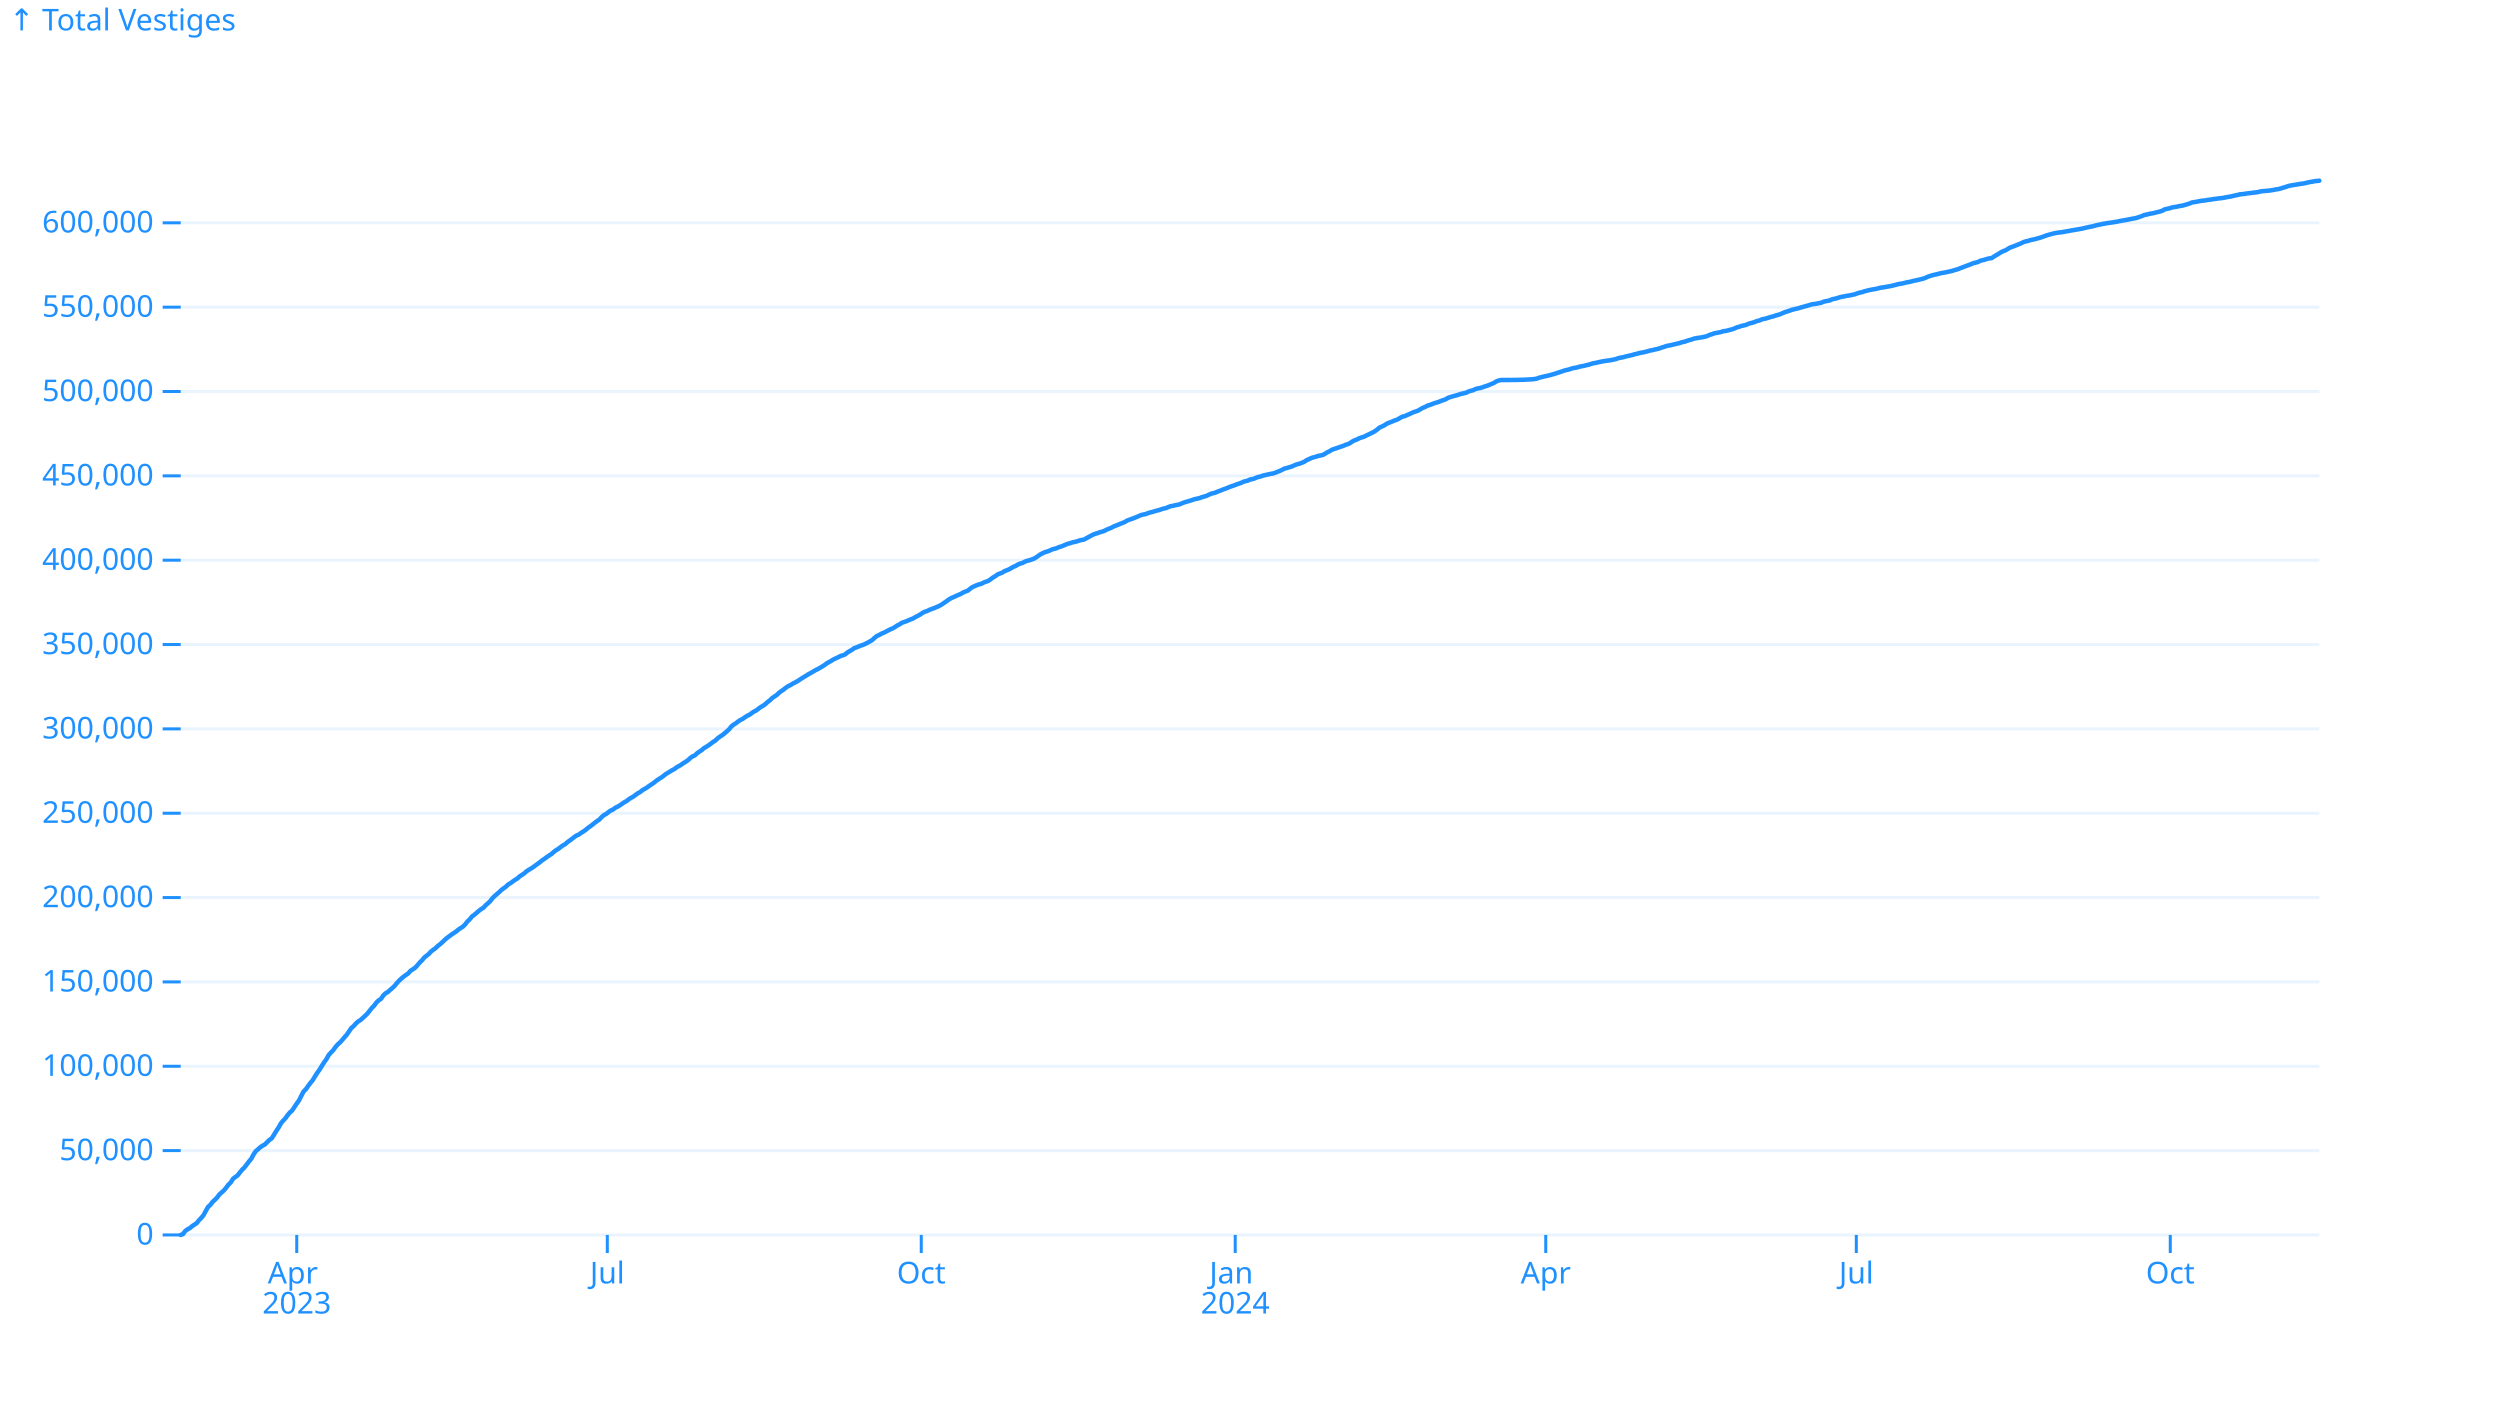
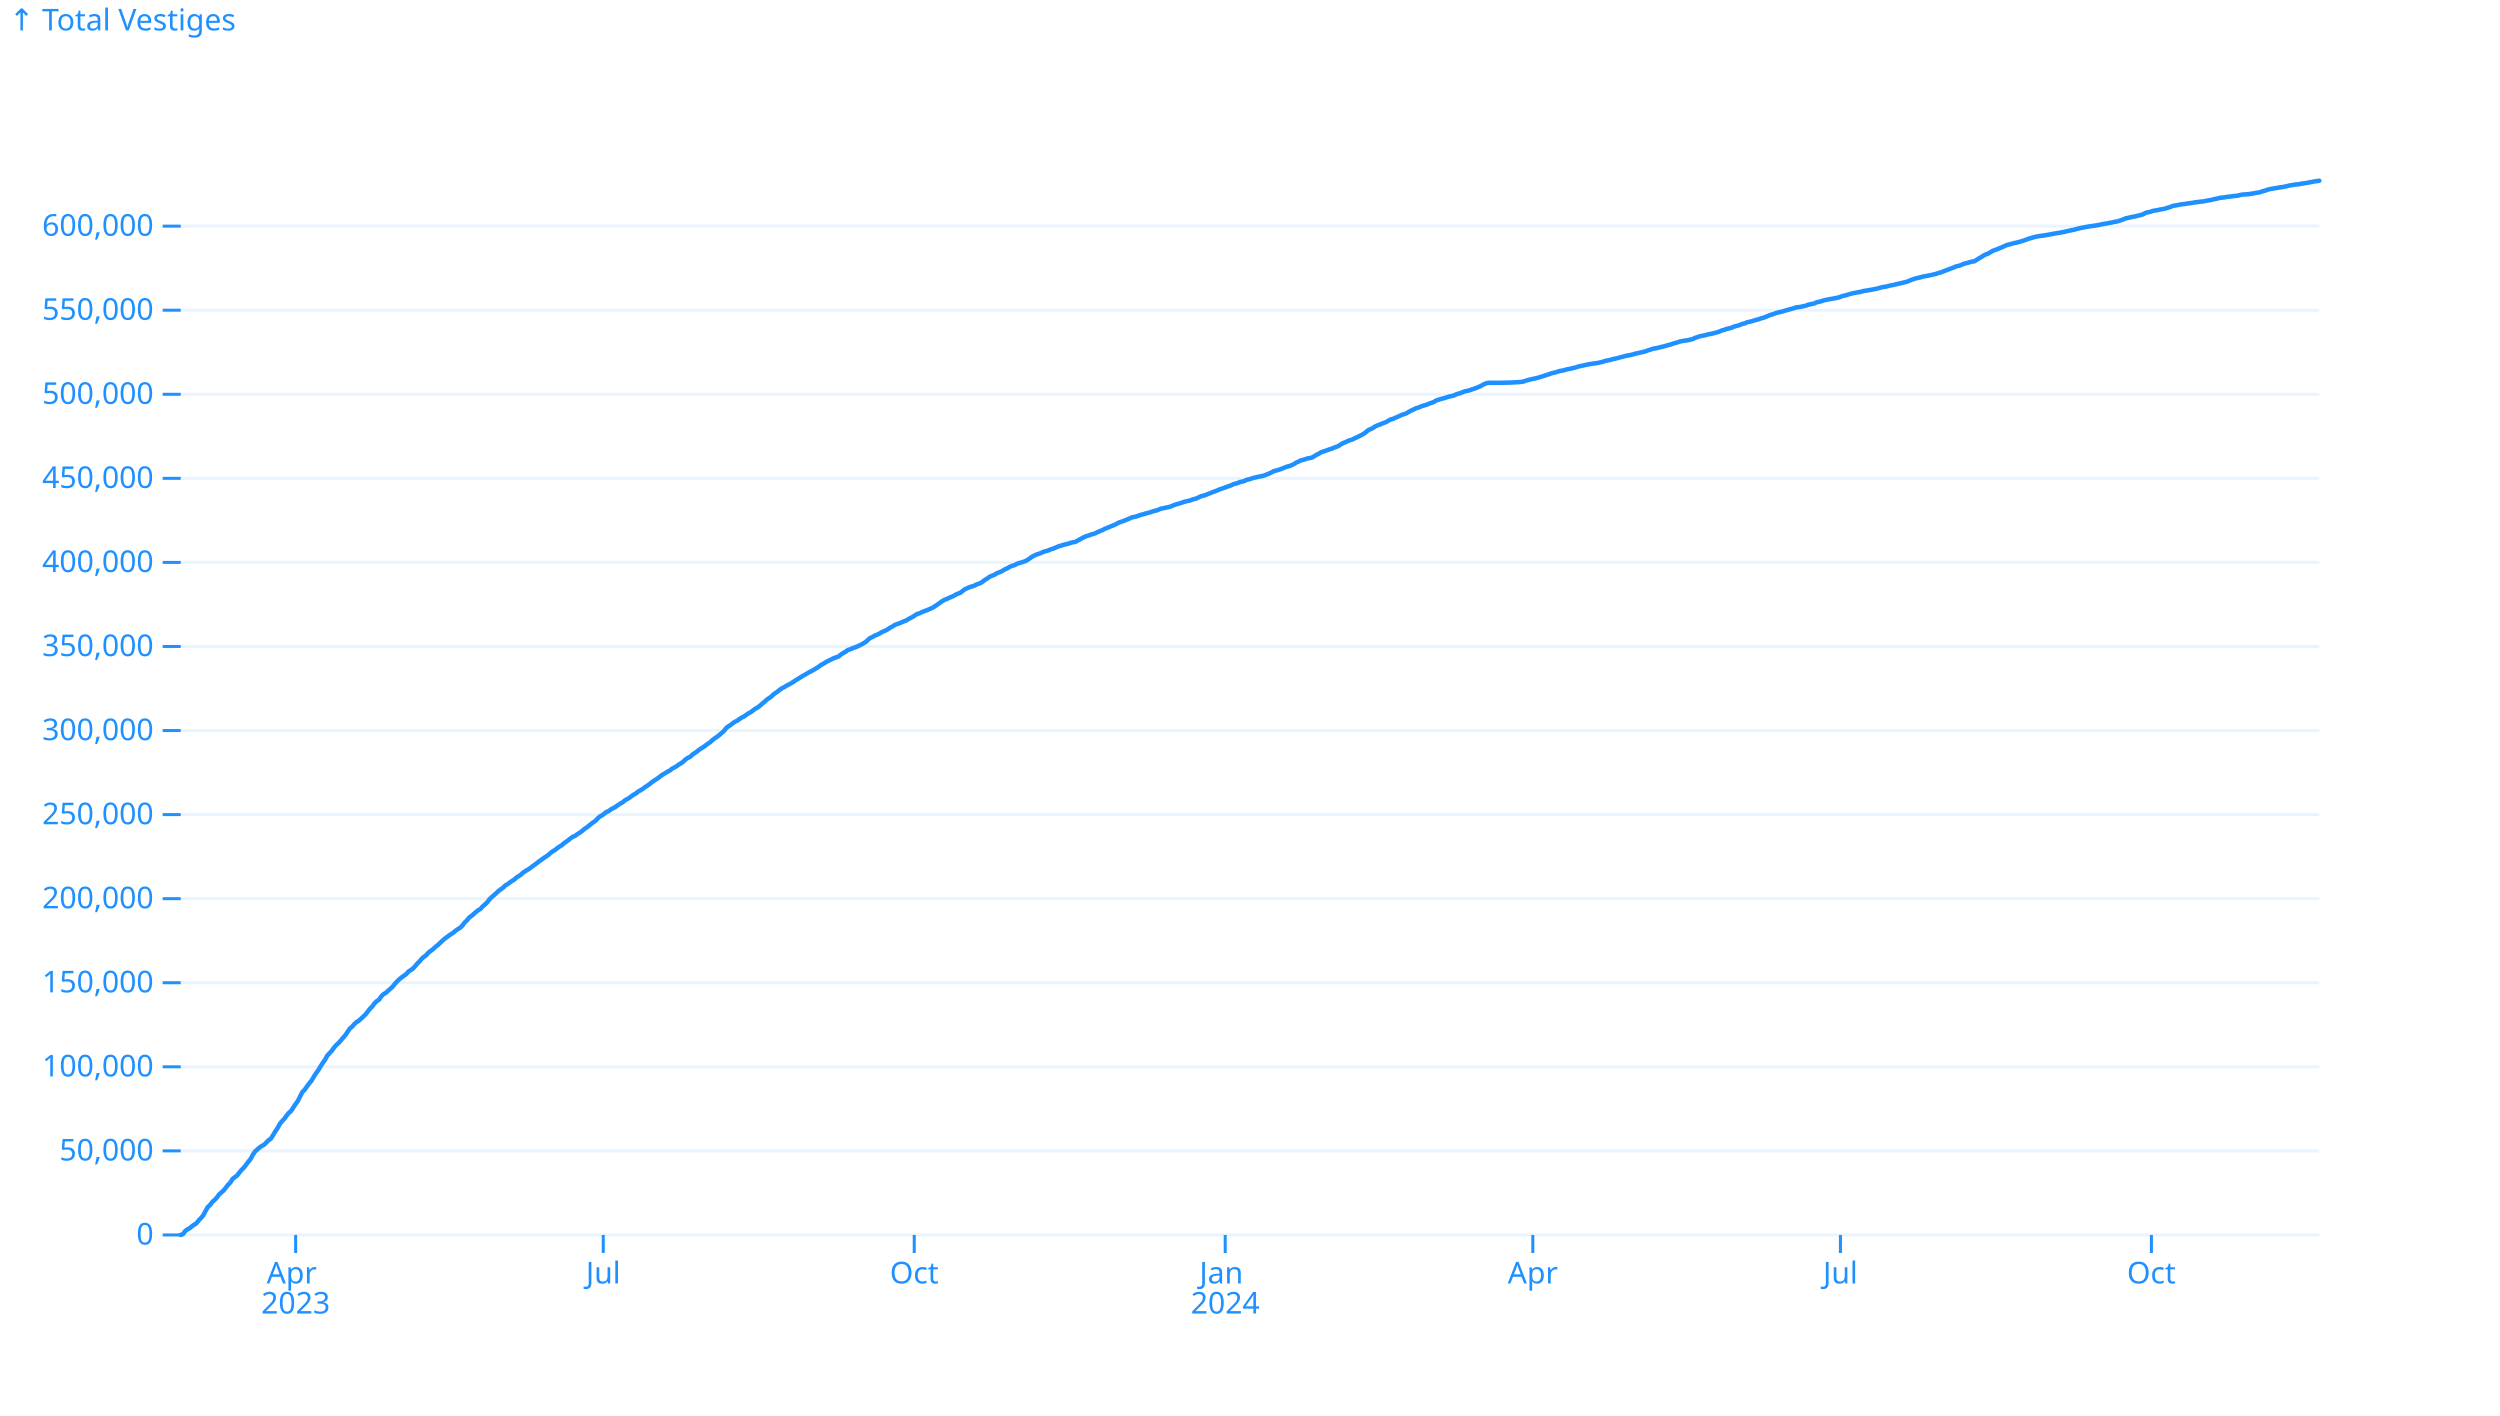
<svg xmlns="http://www.w3.org/2000/svg" class="plot-d6a7b5" fill="currentColor" font-family="system-ui, sans-serif" font-size="10" text-anchor="middle" width="830" height="470" viewBox="0 0 830 470" style="color: dodgerblue;">
  <style>:where(.plot-d6a7b5) {
  --plot-background: white;
  display: block;
  height: auto;
  height: intrinsic;
  max-width: 100%;
}
:where(.plot-d6a7b5 text),
:where(.plot-d6a7b5 tspan) {
  white-space: pre;
}</style>
  <g aria-label="y-grid" stroke="currentColor" stroke-opacity="0.1">
    <line x1="60" x2="770" y1="410" y2="410" />
-     <line x1="60" x2="770" y1="381.998" y2="381.998" />
-     <line x1="60" x2="770" y1="353.996" y2="353.996" />
-     <line x1="60" x2="770" y1="325.994" y2="325.994" />
-     <line x1="60" x2="770" y1="297.992" y2="297.992" />
-     <line x1="60" x2="770" y1="269.99" y2="269.99" />
-     <line x1="60" x2="770" y1="241.988" y2="241.988" />
-     <line x1="60" x2="770" y1="213.986" y2="213.986" />
-     <line x1="60" x2="770" y1="185.984" y2="185.984" />
-     <line x1="60" x2="770" y1="157.982" y2="157.982" />
-     <line x1="60" x2="770" y1="129.98" y2="129.98" />
-     <line x1="60" x2="770" y1="101.978" y2="101.978" />
-     <line x1="60" x2="770" y1="73.976" y2="73.976" />
+     <line x1="60" x2="770" y1="382.09" y2="382.09" />
+     <line x1="60" x2="770" y1="354.18" y2="354.18" />
+     <line x1="60" x2="770" y1="326.27" y2="326.27" />
+     <line x1="60" x2="770" y1="298.359" y2="298.359" />
+     <line x1="60" x2="770" y1="270.449" y2="270.449" />
+     <line x1="60" x2="770" y1="242.539" y2="242.539" />
+     <line x1="60" x2="770" y1="214.629" y2="214.629" />
+     <line x1="60" x2="770" y1="186.719" y2="186.719" />
+     <line x1="60" x2="770" y1="158.809" y2="158.809" />
+     <line x1="60" x2="770" y1="130.898" y2="130.898" />
+     <line x1="60" x2="770" y1="102.988" y2="102.988" />
+     <line x1="60" x2="770" y1="75.078" y2="75.078" />
  </g>
  <g aria-label="y-axis tick" fill="none" stroke="currentColor">
    <path transform="translate(60,410)" d="M0,0L-6,0" />
-     <path transform="translate(60,381.998)" d="M0,0L-6,0" />
-     <path transform="translate(60,353.9961)" d="M0,0L-6,0" />
-     <path transform="translate(60,325.9941)" d="M0,0L-6,0" />
-     <path transform="translate(60,297.9921)" d="M0,0L-6,0" />
-     <path transform="translate(60,269.9901)" d="M0,0L-6,0" />
-     <path transform="translate(60,241.9882)" d="M0,0L-6,0" />
-     <path transform="translate(60,213.9862)" d="M0,0L-6,0" />
-     <path transform="translate(60,185.9842)" d="M0,0L-6,0" />
-     <path transform="translate(60,157.9823)" d="M0,0L-6,0" />
-     <path transform="translate(60,129.9803)" d="M0,0L-6,0" />
-     <path transform="translate(60,101.9783)" d="M0,0L-6,0" />
-     <path transform="translate(60,73.97634)" d="M0,0L-6,0" />
+     <path transform="translate(60,382.0898)" d="M0,0L-6,0" />
+     <path transform="translate(60,354.1797)" d="M0,0L-6,0" />
+     <path transform="translate(60,326.2695)" d="M0,0L-6,0" />
+     <path transform="translate(60,298.3594)" d="M0,0L-6,0" />
+     <path transform="translate(60,270.4492)" d="M0,0L-6,0" />
+     <path transform="translate(60,242.5391)" d="M0,0L-6,0" />
+     <path transform="translate(60,214.6289)" d="M0,0L-6,0" />
+     <path transform="translate(60,186.7188)" d="M0,0L-6,0" />
+     <path transform="translate(60,158.8086)" d="M0,0L-6,0" />
+     <path transform="translate(60,130.8985)" d="M0,0L-6,0" />
+     <path transform="translate(60,102.9883)" d="M0,0L-6,0" />
+     <path transform="translate(60,75.07818)" d="M0,0L-6,0" />
  </g>
  <g aria-label="y-axis tick label" text-anchor="end" font-variant="tabular-nums" transform="translate(-9,0)">
    <text y="0.32em" transform="translate(60,410)">0</text>
-     <text y="0.32em" transform="translate(60,381.998)">50,000</text>
-     <text y="0.32em" transform="translate(60,353.9961)">100,000</text>
-     <text y="0.32em" transform="translate(60,325.9941)">150,000</text>
-     <text y="0.32em" transform="translate(60,297.9921)">200,000</text>
-     <text y="0.32em" transform="translate(60,269.9901)">250,000</text>
-     <text y="0.32em" transform="translate(60,241.9882)">300,000</text>
-     <text y="0.32em" transform="translate(60,213.9862)">350,000</text>
-     <text y="0.32em" transform="translate(60,185.9842)">400,000</text>
-     <text y="0.32em" transform="translate(60,157.9823)">450,000</text>
-     <text y="0.32em" transform="translate(60,129.9803)">500,000</text>
-     <text y="0.32em" transform="translate(60,101.9783)">550,000</text>
-     <text y="0.32em" transform="translate(60,73.97634)">600,000</text>
+     <text y="0.32em" transform="translate(60,382.0898)">50,000</text>
+     <text y="0.32em" transform="translate(60,354.1797)">100,000</text>
+     <text y="0.32em" transform="translate(60,326.2695)">150,000</text>
+     <text y="0.32em" transform="translate(60,298.3594)">200,000</text>
+     <text y="0.32em" transform="translate(60,270.4492)">250,000</text>
+     <text y="0.32em" transform="translate(60,242.5391)">300,000</text>
+     <text y="0.32em" transform="translate(60,214.6289)">350,000</text>
+     <text y="0.32em" transform="translate(60,186.7188)">400,000</text>
+     <text y="0.32em" transform="translate(60,158.8086)">450,000</text>
+     <text y="0.32em" transform="translate(60,130.8985)">500,000</text>
+     <text y="0.32em" transform="translate(60,102.9883)">550,000</text>
+     <text y="0.32em" transform="translate(60,75.07818)">600,000</text>
  </g>
  <g aria-label="y-axis label" text-anchor="start" transform="translate(-57,-57)">
    <text y="0.71em" transform="translate(60,60)">↑ Total Vestiges</text>
  </g>
  <g aria-label="x-axis tick" fill="none" stroke="currentColor">
-     <path transform="translate(98.52128,410)" d="M0,0L0,6" />
-     <path transform="translate(201.6223,410)" d="M0,0L0,6" />
-     <path transform="translate(305.8564,410)" d="M0,0L0,6" />
-     <path transform="translate(410.0904,410)" d="M0,0L0,6" />
-     <path transform="translate(513.1915,410)" d="M0,0L0,6" />
-     <path transform="translate(616.2926,410)" d="M0,0L0,6" />
-     <path transform="translate(720.5266,410)" d="M0,0L0,6" />
+     <path transform="translate(98.15595,410)" d="M0,0L0,6" />
+     <path transform="translate(200.2792,410)" d="M0,0L0,6" />
+     <path transform="translate(303.5248,410)" d="M0,0L0,6" />
+     <path transform="translate(406.7703,410)" d="M0,0L0,6" />
+     <path transform="translate(508.8936,410)" d="M0,0L0,6" />
+     <path transform="translate(611.0169,410)" d="M0,0L0,6" />
+     <path transform="translate(714.2624,410)" d="M0,0L0,6" />
  </g>
  <g aria-label="x-axis tick label" font-variant="tabular-nums" transform="translate(0,9)">
-     <text transform="translate(98.52128,410)">
+     <text transform="translate(98.15595,410)">
      <tspan x="0" y="0.71em">Apr</tspan>
      <tspan x="0" dy="1em">2023</tspan>
    </text>
-     <text y="0.71em" transform="translate(201.6223,410)">Jul</text>
-     <text y="0.71em" transform="translate(305.8564,410)">Oct</text>
-     <text transform="translate(410.0904,410)">
+     <text y="0.71em" transform="translate(200.2792,410)">Jul</text>
+     <text y="0.71em" transform="translate(303.5248,410)">Oct</text>
+     <text transform="translate(406.7703,410)">
      <tspan x="0" y="0.71em">Jan</tspan>
      <tspan x="0" dy="1em">2024</tspan>
    </text>
-     <text y="0.71em" transform="translate(513.1915,410)">Apr</text>
-     <text y="0.71em" transform="translate(616.2926,410)">Jul</text>
-     <text y="0.71em" transform="translate(720.5266,410)">Oct</text>
+     <text y="0.71em" transform="translate(508.8936,410)">Apr</text>
+     <text y="0.71em" transform="translate(611.0169,410)">Jul</text>
+     <text y="0.71em" transform="translate(714.2624,410)">Oct</text>
  </g>
  <g aria-label="line" fill="none" stroke="currentColor" stroke-width="1.5" stroke-linejoin="round" stroke-linecap="round">
-     <path d="M60,410L60.755,409.719L61.511,408.691L62.266,408.136L63.021,407.743L63.777,407.095L64.532,406.584L65.287,406.105L66.043,405.136L66.798,404.369L67.553,403.459L68.309,402.05L69.064,400.721L69.819,400.031L70.574,399.032L71.33,398.354L72.085,397.577L72.84,396.56L73.596,395.876L74.351,395.205L75.106,394.294L75.862,393.285L76.617,392.569L77.372,391.349L78.128,390.771L78.883,390.232L79.638,389.259L80.394,388.328L81.149,387.611L81.904,386.612L82.66,385.615L83.415,384.708L84.17,383.302L84.926,382.186L85.681,381.54L86.436,380.867L87.191,380.36L87.947,379.951L88.702,379.191L89.457,378.448L90.213,377.93L90.968,376.733L91.723,375.48L92.479,374.358L93.234,372.998L93.989,372.076L94.745,371.291L95.5,370.222L96.255,369.327L97.011,368.679L97.766,367.511L98.521,366.383L99.277,365.33L100.032,363.821L100.787,362.388L101.543,361.642L102.298,360.536L103.053,359.538L103.809,358.644L104.564,357.378L105.319,356.188L106.074,355.155L106.83,353.913L107.585,352.722L108.34,351.697L109.096,350.317L109.851,349.469L110.606,348.703L111.362,347.635L112.117,346.761L112.872,346.107L113.628,345.265L114.383,344.356L115.138,343.509L115.894,342.397L116.649,341.295L117.404,340.668L118.16,339.796L118.915,339.116L119.67,338.668L120.426,337.976L121.181,337.286L121.936,336.554L122.691,335.607L123.447,334.643L124.202,333.891L124.957,332.85L125.713,332.118L126.468,331.64L127.223,330.543L127.979,329.785L128.734,329.374L129.489,328.687L130.245,328.025L131,327.335L131.755,326.387L132.511,325.563L133.266,324.853L134.021,324.236L134.777,323.688L135.532,323.164L136.287,322.303L137.043,321.813L137.798,321.316L138.553,320.507L139.309,319.591L140.064,318.873L140.819,317.949L141.574,317.326L142.33,316.747L143.085,315.909L143.84,315.335L144.596,314.789L145.351,314.06L146.106,313.49L146.862,312.801L147.617,312.072L148.372,311.409L149.128,310.86L149.883,310.285L150.638,309.783L151.394,309.309L152.149,308.643L152.904,308.136L153.66,307.678L154.415,306.923L155.17,305.942L155.926,305.226L156.681,304.295L157.436,303.738L158.191,303.099L158.947,302.439L159.702,301.836L160.457,301.413L161.213,300.573L161.968,299.914L162.723,299.221L163.479,298.216L164.234,297.475L164.989,296.828L165.745,296.166L166.5,295.444L167.255,294.886L168.011,294.338L168.766,293.615L169.521,293.188L170.277,292.621L171.032,292.11L171.787,291.63L172.543,290.952L173.298,290.464L174.053,289.954L174.809,289.271L175.564,288.783L176.319,288.333L177.074,287.845L177.83,287.27L178.585,286.73L179.34,286.167L180.096,285.556L180.851,285.076L181.606,284.49L182.362,283.996L183.117,283.506L183.872,282.825L184.628,282.259L185.383,281.812L186.138,281.225L186.894,280.667L187.649,280.264L188.404,279.571L189.16,279.043L189.915,278.498L190.67,277.892L191.426,277.377L192.181,277.071L192.936,276.509L193.691,276.051L194.447,275.505L195.202,274.857L195.957,274.343L196.713,273.778L197.468,273.155L198.223,272.589L198.979,272.091L199.734,271.28L200.489,270.621L201.245,270.242L202,269.635L202.755,269.095L203.511,268.77L204.266,268.194L205.021,267.822L205.777,267.38L206.532,266.843L207.287,266.343L208.043,265.947L208.798,265.321L209.553,264.862L210.309,264.447L211.064,263.864L211.819,263.341L212.574,262.929L213.33,262.297L214.085,261.895L214.84,261.438L215.596,260.858L216.351,260.387L217.106,259.852L217.862,259.24L218.617,258.704L219.372,258.248L220.128,257.725L220.883,257.11L221.638,256.629L222.394,256.178L223.149,255.701L223.904,255.337L224.66,254.715L225.415,254.325L226.17,253.884L226.926,253.331L227.681,252.89L228.436,252.355L229.191,251.642L229.947,251.105L230.702,250.789L231.457,250.061L232.213,249.525L232.968,249.049L233.723,248.384L234.479,247.935L235.234,247.453L235.989,246.897L236.745,246.333L237.5,245.846L238.255,245.126L239.011,244.572L239.766,244.083L240.521,243.491L241.277,242.839L242.032,242.173L242.787,241.192L243.543,240.594L244.298,240.142L245.053,239.531L245.809,239.04L246.564,238.684L247.319,238.129L248.074,237.639L248.83,237.297L249.585,236.738L250.34,236.229L251.096,235.86L251.851,235.269L252.606,234.717L253.362,234.297L254.117,233.744L254.872,233.053L255.628,232.47L256.383,231.743L257.138,231.228L257.894,230.731L258.649,229.995L259.404,229.443L260.16,228.93L260.915,228.315L261.67,227.805L262.426,227.464L263.181,226.971L263.936,226.599L264.691,226.191L265.447,225.696L266.202,225.198L266.957,224.738L267.713,224.279L268.468,223.804L269.223,223.402L269.979,222.956L270.734,222.514L271.489,222.14L272.245,221.709L273,221.265L273.755,220.786L274.511,220.211L275.266,219.801L276.021,219.358L276.777,218.894L277.532,218.553L278.287,218.188L279.043,217.807L279.798,217.574L280.553,217.289L281.309,216.637L282.064,216.185L282.819,215.762L283.574,215.188L284.33,214.948L285.085,214.626L285.84,214.323L286.596,214.081L287.351,213.716L288.106,213.343L288.862,212.915L289.617,212.466L290.372,211.749L291.128,211.141L291.883,210.814L292.638,210.374L293.394,210.071L294.149,209.706L294.904,209.285L295.66,208.908L296.415,208.608L297.17,208.147L297.926,207.642L298.681,207.267L299.436,206.758L300.191,206.5L300.947,206.245L301.702,205.904L302.457,205.583L303.213,205.297L303.968,204.831L304.723,204.443L305.479,204.047L306.234,203.511L306.989,203.109L307.745,202.896L308.5,202.501L309.255,202.211L310.011,201.95L310.766,201.621L311.521,201.297L312.277,200.926L313.032,200.437L313.787,199.914L314.543,199.389L315.298,198.843L316.053,198.449L316.809,198.149L317.564,197.776L318.319,197.465L319.074,197.128L319.83,196.676L320.585,196.372L321.34,196.088L322.096,195.455L322.851,194.914L323.606,194.581L324.362,194.237L325.117,193.99L325.872,193.795L326.628,193.383L327.383,193.111L328.138,192.839L328.894,192.311L329.649,191.743L330.404,191.316L331.16,190.737L331.915,190.431L332.67,190.15L333.426,189.666L334.181,189.354L334.936,189.057L335.691,188.633L336.447,188.182L337.202,187.893L337.957,187.414L338.713,187.107L339.468,186.908L340.223,186.483L340.979,186.197L341.734,186.023L342.489,185.761L343.245,185.494L344,185.045L344.755,184.516L345.511,183.985L346.266,183.631L347.021,183.281L347.777,183.078L348.532,182.772L349.287,182.412L350.043,182.214L350.798,182.007L351.553,181.652L352.309,181.435L353.064,181.136L353.819,180.809L354.574,180.515L355.33,180.324L356.085,180.061L356.84,179.917L357.596,179.72L358.351,179.453L359.106,179.273L359.862,179.152L360.617,178.731L361.372,178.318L362.128,177.914L362.883,177.511L363.638,177.203L364.394,177.012L365.149,176.701L365.904,176.508L366.66,176.238L367.415,175.843L368.17,175.522L368.926,175.239L369.681,174.818L370.436,174.518L371.191,174.228L371.947,173.886L372.702,173.606L373.457,173.288L374.213,172.818L374.968,172.539L375.723,172.277L376.479,172.003L377.234,171.686L377.989,171.374L378.745,171.031L379.5,170.832L380.255,170.708L381.011,170.413L381.766,170.167L382.521,169.977L383.277,169.747L384.032,169.529L384.787,169.358L385.543,169.089L386.298,168.842L387.053,168.703L387.809,168.384L388.564,168.083L389.319,167.953L390.074,167.764L390.83,167.615L391.585,167.451L392.34,167.139L393.096,166.825L393.851,166.597L394.606,166.383L395.362,166.163L396.117,165.886L396.872,165.669L397.628,165.513L398.383,165.327L399.138,165.02L399.894,164.828L400.649,164.594L401.404,164.204L402.16,163.888L402.915,163.727L403.67,163.473L404.426,163.145L405.181,162.884L405.936,162.548L406.691,162.293L407.447,162.006L408.202,161.67L408.957,161.41L409.713,161.166L410.468,160.857L411.223,160.593L411.979,160.351L412.734,159.973L413.489,159.747L414.245,159.572L415,159.206L415.755,159.077L416.511,158.855L417.266,158.497L418.021,158.312L418.777,158.097L419.532,157.829L420.287,157.666L421.043,157.5L421.798,157.332L422.553,157.209L423.309,156.98L424.064,156.668L424.819,156.379L425.574,156.028L426.33,155.608L427.085,155.416L427.84,155.189L428.596,154.969L429.351,154.665L430.106,154.326L430.862,154.072L431.617,153.889L432.372,153.591L433.128,153.233L433.883,152.732L434.638,152.422L435.394,152.04L436.149,151.82L436.904,151.618L437.66,151.346L438.415,151.23L439.17,151.058L439.926,150.626L440.681,150.15L441.436,149.802L442.191,149.317L442.947,149.047L443.702,148.818L444.457,148.542L445.213,148.271L445.968,148.04L446.723,147.678L447.479,147.461L448.234,147.1L448.989,146.562L449.745,146.184L450.5,145.912L451.255,145.507L452.011,145.237L452.766,145.04L453.521,144.624L454.277,144.289L455.032,143.916L455.787,143.548L456.543,143.119L457.298,142.547L458.053,141.925L458.809,141.587L459.564,141.234L460.319,140.719L461.074,140.369L461.83,140.107L462.585,139.77L463.34,139.485L464.096,139.197L464.851,138.737L465.606,138.333L466.362,138.167L467.117,137.807L467.872,137.499L468.628,137.144L469.383,136.794L470.138,136.584L470.894,136.276L471.649,135.816L472.404,135.392L473.16,135.109L473.915,134.674L474.67,134.456L475.426,134.177L476.181,133.862L476.936,133.658L477.691,133.414L478.447,133.092L479.202,132.835L479.957,132.577L480.713,132.097L481.468,131.83L482.223,131.601L482.979,131.396L483.734,131.205L484.489,130.95L485.245,130.713L486,130.567L486.755,130.386L487.511,130L488.266,129.757L489.021,129.573L489.777,129.212L490.532,128.96L491.287,128.854L492.043,128.638L492.798,128.349L493.553,128.133L494.309,127.838L495.064,127.518L495.819,127.212L496.574,126.739L497.33,126.412L498.085,126.201L498.84,126.163L499.596,126.159L500.351,126.156L501.106,126.154L501.862,126.15L502.617,126.145L503.372,126.139L504.128,126.114L504.883,126.095L505.638,126.083L506.394,126.053L507.149,126.003L507.904,125.968L508.66,125.923L509.415,125.836L510.17,125.719L510.926,125.424L511.681,125.225L512.436,125.038L513.191,124.87L513.947,124.71L514.702,124.527L515.457,124.293L516.213,124.084L516.968,123.836L517.723,123.578L518.479,123.35L519.234,123.073L519.989,122.862L520.745,122.7L521.5,122.467L522.255,122.216L523.011,122.108L523.766,121.945L524.521,121.703L525.277,121.567L526.032,121.425L526.787,121.213L527.543,121.045L528.298,120.799L529.053,120.592L529.809,120.469L530.564,120.282L531.319,120.119L532.074,119.965L532.83,119.859L533.585,119.726L534.34,119.647L535.096,119.505L535.851,119.355L536.606,119.165L537.362,118.896L538.117,118.726L538.872,118.615L539.628,118.379L540.383,118.199L541.138,118.036L541.894,117.866L542.649,117.629L543.404,117.466L544.16,117.238L544.915,117.082L545.67,116.962L546.426,116.778L547.181,116.575L547.936,116.362L548.691,116.224L549.447,116.034L550.202,115.872L550.957,115.669L551.713,115.38L552.468,115.163L553.223,114.884L553.979,114.73L554.734,114.594L555.489,114.404L556.245,114.215L557,114.056L557.755,113.843L558.511,113.601L559.266,113.45L560.021,113.178L560.777,112.938L561.532,112.743L562.287,112.461L563.043,112.298L563.798,112.173L564.553,112.074L565.309,111.936L566.064,111.762L566.819,111.572L567.574,111.174L568.33,110.976L569.085,110.674L569.84,110.532L570.596,110.394L571.351,110.224L572.106,109.971L572.862,109.886L573.617,109.701L574.372,109.497L575.128,109.313L575.883,109.033L576.638,108.685L577.394,108.504L578.149,108.2L578.904,108.06L579.66,107.872L580.415,107.532L581.17,107.283L581.926,107.113L582.681,106.839L583.436,106.545L584.191,106.386L584.947,106.024L585.702,105.86L586.457,105.696L587.213,105.458L587.968,105.213L588.723,105.046L589.479,104.77L590.234,104.553L590.989,104.328L591.745,103.996L592.5,103.665L593.255,103.427L594.011,103.199L594.766,102.895L595.521,102.713L596.277,102.525L597.032,102.356L597.787,102.116L598.543,101.908L599.298,101.687L600.053,101.483L600.809,101.265L601.564,101.022L602.319,100.947L603.074,100.834L603.83,100.661L604.585,100.525L605.34,100.2L606.096,100.01L606.851,99.876L607.606,99.7L608.362,99.321L609.117,99.192L609.872,99.001L610.628,98.742L611.383,98.548L612.138,98.421L612.894,98.252L613.649,98.148L614.404,98.005L615.16,97.841L615.915,97.672L616.67,97.364L617.426,97.149L618.181,97.002L618.936,96.733L619.691,96.539L620.447,96.343L621.202,96.196L621.957,96.048L622.713,95.937L623.468,95.749L624.223,95.538L624.979,95.446L625.734,95.321L626.489,95.184L627.245,95.057L628,94.906L628.755,94.726L629.511,94.528L630.266,94.315L631.021,94.197L631.777,94.072L632.532,93.87L633.287,93.691L634.043,93.578L634.798,93.377L635.553,93.19L636.309,93.043L637.064,92.866L637.819,92.682L638.574,92.485L639.33,92.214L640.085,91.843L640.84,91.613L641.596,91.366L642.351,91.198L643.106,91.034L643.862,90.808L644.617,90.65L645.372,90.527L646.128,90.376L646.883,90.219L647.638,90.045L648.394,89.859L649.149,89.596L649.904,89.408L650.66,89.106L651.415,88.821L652.17,88.529L652.926,88.234L653.681,87.972L654.436,87.672L655.191,87.348L655.947,87.185L656.702,86.972L657.457,86.586L658.213,86.385L658.968,86.203L659.723,85.952L660.479,85.779L661.234,85.69L661.989,85.17L662.745,84.721L663.5,84.274L664.255,83.794L665.011,83.406L665.766,83.127L666.521,82.692L667.277,82.235L668.032,81.954L668.787,81.688L669.543,81.366L670.298,81.07L671.053,80.741L671.809,80.376L672.564,80.136L673.319,79.987L674.074,79.717L674.83,79.563L675.585,79.401L676.34,79.187L677.096,78.985L677.851,78.749L678.606,78.465L679.362,78.181L680.117,77.963L680.872,77.742L681.628,77.547L682.383,77.375L683.138,77.256L683.894,77.168L684.649,77.066L685.404,76.937L686.16,76.785L686.915,76.679L687.67,76.509L688.426,76.394L689.181,76.26L689.936,76.141L690.691,75.993L691.447,75.873L692.202,75.657L692.957,75.501L693.713,75.331L694.468,75.199L695.223,75.003L695.979,74.801L696.734,74.622L697.489,74.484L698.245,74.317L699,74.193L699.755,74.051L700.511,73.959L701.266,73.845L702.021,73.72L702.777,73.617L703.532,73.435L704.287,73.288L705.043,73.161L705.798,73.033L706.553,72.881L707.309,72.746L708.064,72.574L708.819,72.463L709.574,72.267L710.33,72.003L711.085,71.75L711.84,71.398L712.596,71.246L713.351,71.073L714.106,70.892L714.862,70.779L715.617,70.59L716.372,70.402L717.128,70.213L717.883,69.965L718.638,69.527L719.394,69.334L720.149,69.208L720.904,68.938L721.66,68.776L722.415,68.688L723.17,68.508L723.926,68.358L724.681,68.24L725.436,68.032L726.191,67.795L726.947,67.563L727.702,67.233L728.457,67.106L729.213,66.994L729.968,66.834L730.723,66.692L731.479,66.612L732.234,66.516L732.989,66.374L733.745,66.302L734.5,66.167L735.255,66.047L736.011,65.957L736.766,65.844L737.521,65.776L738.277,65.666L739.032,65.505L739.787,65.37L740.543,65.269L741.298,65.06L742.053,64.895L742.809,64.747L743.564,64.529L744.319,64.467L745.074,64.386L745.83,64.242L746.585,64.157L747.34,64.068L748.096,63.954L748.851,63.881L749.606,63.794L750.362,63.585L751.117,63.456L751.872,63.41L752.628,63.354L753.383,63.273L754.138,63.156L754.894,63.044L755.649,62.872L756.404,62.782L757.16,62.595L757.915,62.334L758.67,62.142L759.426,61.855L760.181,61.65L760.936,61.52L761.691,61.396L762.447,61.274L763.202,61.13L763.957,61.019L764.713,60.924L765.468,60.757L766.223,60.591L766.979,60.411L767.734,60.315L768.489,60.149L769.245,60.082L770,60" />
+     <path d="M60,410L60.748,409.72L61.496,408.695L62.244,408.142L62.993,407.75L63.741,407.104L64.489,406.595L65.237,406.118L65.985,405.152L66.733,404.388L67.482,403.481L68.23,402.076L68.978,400.751L69.726,400.063L70.474,399.068L71.222,398.392L71.97,397.617L72.719,396.604L73.467,395.922L74.215,395.253L74.963,394.346L75.711,393.339L76.459,392.626L77.208,391.41L77.956,390.834L78.704,390.297L79.452,389.327L80.2,388.399L80.948,387.684L81.697,386.688L82.445,385.695L83.193,384.791L83.941,383.389L84.689,382.277L85.437,381.633L86.185,380.962L86.934,380.457L87.682,380.049L88.43,379.292L89.178,378.552L89.926,378.036L90.674,376.842L91.423,375.593L92.171,374.475L92.919,373.12L93.667,372.201L94.415,371.418L95.163,370.352L95.911,369.46L96.66,368.814L97.408,367.651L98.156,366.526L98.904,365.477L99.652,363.972L100.4,362.544L101.149,361.801L101.897,360.698L102.645,359.704L103.393,358.812L104.141,357.55L104.889,356.365L105.638,355.335L106.386,354.097L107.134,352.91L107.882,351.888L108.63,350.513L109.378,349.667L110.126,348.904L110.875,347.84L111.623,346.968L112.371,346.317L113.119,345.477L113.867,344.571L114.615,343.727L115.364,342.619L116.112,341.521L116.86,340.895L117.608,340.026L118.356,339.348L119.104,338.902L119.852,338.212L120.601,337.525L121.349,336.795L122.097,335.851L122.845,334.89L123.593,334.141L124.341,333.103L125.09,332.373L125.838,331.897L126.586,330.804L127.334,330.048L128.082,329.639L128.83,328.954L129.579,328.294L130.327,327.606L131.075,326.661L131.823,325.84L132.571,325.132L133.319,324.517L134.067,323.971L134.816,323.448L135.564,322.591L136.312,322.103L137.06,321.606L137.808,320.801L138.556,319.888L139.305,319.171L140.053,318.25L140.801,317.63L141.549,317.053L142.297,316.217L143.045,315.646L143.793,315.102L144.542,314.375L145.29,313.807L146.038,313.12L146.786,312.393L147.534,311.732L148.282,311.185L149.031,310.612L149.779,310.111L150.527,309.64L151.275,308.975L152.023,308.47L152.771,308.014L153.519,307.261L154.268,306.283L155.016,305.57L155.764,304.641L156.512,304.086L157.26,303.449L158.008,302.792L158.757,302.191L159.505,301.769L160.253,300.932L161.001,300.275L161.749,299.585L162.497,298.582L163.246,297.844L163.994,297.199L164.742,296.54L165.49,295.82L166.238,295.263L166.986,294.718L167.734,293.996L168.483,293.571L169.231,293.006L169.979,292.497L170.727,292.018L171.475,291.343L172.223,290.855L172.972,290.348L173.72,289.667L174.468,289.181L175.216,288.732L175.964,288.245L176.712,287.673L177.46,287.134L178.209,286.573L178.957,285.964L179.705,285.486L180.453,284.901L181.201,284.409L181.949,283.92L182.698,283.242L183.446,282.678L184.194,282.232L184.942,281.647L185.69,281.091L186.438,280.689L187.187,279.999L187.935,279.472L188.683,278.929L189.431,278.325L190.179,277.812L190.927,277.507L191.675,276.947L192.424,276.49L193.172,275.946L193.92,275.3L194.668,274.788L195.416,274.224L196.164,273.604L196.913,273.039L197.661,272.544L198.409,271.735L199.157,271.078L199.905,270.7L200.653,270.095L201.401,269.557L202.15,269.233L202.898,268.659L203.646,268.288L204.394,267.848L205.142,267.313L205.89,266.814L206.639,266.419L207.387,265.795L208.135,265.338L208.883,264.924L209.631,264.344L210.379,263.822L211.128,263.411L211.876,262.781L212.624,262.38L213.372,261.925L214.12,261.347L214.868,260.878L215.616,260.345L216.365,259.735L217.113,259.2L217.861,258.746L218.609,258.225L219.357,257.612L220.105,257.132L220.854,256.682L221.602,256.207L222.35,255.844L223.098,255.224L223.846,254.835L224.594,254.396L225.342,253.844L226.091,253.405L226.839,252.871L227.587,252.161L228.335,251.626L229.083,251.311L229.831,250.585L230.58,250.051L231.328,249.577L232.076,248.914L232.824,248.467L233.572,247.986L234.32,247.432L235.068,246.87L235.817,246.385L236.565,245.667L237.313,245.114L238.061,244.627L238.809,244.037L239.557,243.388L240.306,242.723L241.054,241.746L241.802,241.149L242.55,240.699L243.298,240.09L244.046,239.601L244.795,239.246L245.543,238.693L246.291,238.205L247.039,237.863L247.787,237.306L248.535,236.799L249.283,236.431L250.032,235.842L250.78,235.291L251.528,234.873L252.276,234.322L253.024,233.633L253.772,233.052L254.521,232.327L255.269,231.814L256.017,231.319L256.765,230.585L257.513,230.035L258.261,229.524L259.009,228.911L259.758,228.403L260.506,228.063L261.254,227.571L262.002,227.201L262.75,226.793L263.498,226.3L264.247,225.804L264.995,225.346L265.743,224.888L266.491,224.415L267.239,224.014L267.987,223.569L268.736,223.129L269.484,222.756L270.232,222.327L270.98,221.884L271.728,221.406L272.476,220.833L273.224,220.425L273.973,219.983L274.721,219.52L275.469,219.181L276.217,218.817L276.965,218.438L277.713,218.205L278.462,217.921L279.21,217.271L279.958,216.821L280.706,216.399L281.454,215.827L282.202,215.587L282.95,215.267L283.699,214.965L284.447,214.724L285.195,214.359L285.943,213.988L286.691,213.561L287.439,213.113L288.188,212.399L288.936,211.793L289.684,211.467L290.432,211.029L291.18,210.727L291.928,210.363L292.677,209.943L293.425,209.567L294.173,209.268L294.921,208.809L295.669,208.305L296.417,207.932L297.165,207.425L297.914,207.167L298.662,206.913L299.41,206.574L300.158,206.253L300.906,205.968L301.654,205.504L302.403,205.117L303.151,204.722L303.899,204.188L304.647,203.788L305.395,203.575L306.143,203.182L306.891,202.892L307.64,202.632L308.388,202.304L309.136,201.982L309.884,201.611L310.632,201.124L311.38,200.602L312.129,200.079L312.877,199.535L313.625,199.143L314.373,198.844L315.121,198.472L315.869,198.162L316.617,197.826L317.366,197.375L318.114,197.073L318.862,196.789L319.61,196.159L320.358,195.619L321.106,195.287L321.855,194.944L322.603,194.698L323.351,194.504L324.099,194.094L324.847,193.822L325.595,193.551L326.344,193.025L327.092,192.458L327.84,192.033L328.588,191.456L329.336,191.151L330.084,190.871L330.832,190.389L331.581,190.077L332.329,189.781L333.077,189.359L333.825,188.909L334.573,188.621L335.321,188.144L336.07,187.837L336.818,187.64L337.566,187.216L338.314,186.931L339.062,186.758L339.81,186.497L340.558,186.23L341.307,185.783L342.055,185.256L342.803,184.726L343.551,184.373L344.299,184.025L345.047,183.822L345.796,183.517L346.544,183.159L347.292,182.961L348.04,182.754L348.788,182.401L349.536,182.185L350.285,181.886L351.033,181.56L351.781,181.268L352.529,181.078L353.277,180.815L354.025,180.672L354.773,180.475L355.522,180.209L356.27,180.029L357.018,179.909L357.766,179.489L358.514,179.078L359.262,178.675L360.011,178.273L360.759,177.966L361.507,177.776L362.255,177.466L363.003,177.274L363.751,177.004L364.499,176.611L365.248,176.29L365.996,176.009L366.744,175.589L367.492,175.29L368.24,175.001L368.988,174.66L369.737,174.381L370.485,174.064L371.233,173.596L371.981,173.318L372.729,173.057L373.477,172.783L374.226,172.468L374.974,172.157L375.722,171.814L376.47,171.616L377.218,171.493L377.966,171.199L378.714,170.953L379.463,170.764L380.211,170.535L380.959,170.318L381.707,170.147L382.455,169.879L383.203,169.633L383.952,169.494L384.7,169.177L385.448,168.876L386.196,168.746L386.944,168.558L387.692,168.41L388.44,168.247L389.189,167.935L389.937,167.623L390.685,167.395L391.433,167.182L392.181,166.962L392.929,166.687L393.678,166.471L394.426,166.314L395.174,166.129L395.922,165.823L396.67,165.632L397.418,165.399L398.166,165.01L398.915,164.695L399.663,164.534L400.411,164.282L401.159,163.954L401.907,163.695L402.655,163.36L403.404,163.105L404.152,162.819L404.9,162.484L405.648,162.225L406.396,161.982L407.144,161.674L407.893,161.41L408.641,161.17L409.389,160.793L410.137,160.568L410.885,160.393L411.633,160.028L412.381,159.899L413.13,159.679L413.878,159.322L414.626,159.137L415.374,158.923L416.122,158.656L416.87,158.494L417.619,158.328L418.367,158.161L419.115,158.038L419.863,157.81L420.611,157.499L421.359,157.211L422.107,156.861L422.856,156.442L423.604,156.251L424.352,156.024L425.1,155.805L425.848,155.502L426.596,155.164L427.345,154.911L428.093,154.729L428.841,154.432L429.589,154.075L430.337,153.576L431.085,153.266L431.834,152.886L432.582,152.667L433.33,152.465L434.078,152.194L434.826,152.078L435.574,151.908L436.322,151.476L437.071,151.002L437.819,150.655L438.567,150.172L439.315,149.903L440.063,149.675L440.811,149.4L441.56,149.129L442.308,148.899L443.056,148.538L443.804,148.322L444.552,147.962L445.3,147.426L446.048,147.05L446.797,146.778L447.545,146.374L448.293,146.106L449.041,145.909L449.789,145.494L450.537,145.161L451.286,144.788L452.034,144.422L452.782,143.994L453.53,143.424L454.278,142.804L455.026,142.467L455.774,142.115L456.523,141.602L457.271,141.253L458.019,140.992L458.767,140.656L459.515,140.372L460.263,140.085L461.012,139.626L461.76,139.224L462.508,139.058L463.256,138.7L464.004,138.393L464.752,138.038L465.501,137.69L466.249,137.481L466.997,137.174L467.745,136.716L468.493,136.292L469.241,136.01L469.989,135.577L470.738,135.36L471.486,135.082L472.234,134.768L472.982,134.564L473.73,134.321L474.478,134L475.227,133.744L475.975,133.486L476.723,133.008L477.471,132.742L478.219,132.514L478.967,132.31L479.715,132.119L480.464,131.865L481.212,131.629L481.96,131.483L482.708,131.303L483.456,130.918L484.204,130.676L484.953,130.493L485.701,130.133L486.449,129.882L487.197,129.776L487.945,129.56L488.693,129.272L489.442,129.057L490.19,128.763L490.938,128.444L491.686,128.139L492.434,127.668L493.182,127.342L493.93,127.131L494.679,127.094L495.427,127.089L496.175,127.087L496.923,127.084L497.671,127.08L498.419,127.075L499.168,127.07L499.916,127.045L500.664,127.026L501.412,127.014L502.16,126.984L502.908,126.934L503.656,126.9L504.405,126.855L505.153,126.768L505.901,126.651L506.649,126.358L507.397,126.159L508.145,125.973L508.894,125.805L509.642,125.646L510.39,125.463L511.138,125.23L511.886,125.021L512.634,124.774L513.383,124.517L514.131,124.29L514.879,124.014L515.627,123.803L516.375,123.642L517.123,123.41L517.871,123.16L518.62,123.052L519.368,122.889L520.116,122.649L520.864,122.513L521.612,122.371L522.36,122.16L523.109,121.992L523.857,121.747L524.605,121.541L525.353,121.419L526.101,121.232L526.849,121.07L527.597,120.916L528.346,120.81L529.094,120.678L529.842,120.599L530.59,120.458L531.338,120.308L532.086,120.118L532.835,119.851L533.583,119.681L534.331,119.571L535.079,119.335L535.827,119.156L536.575,118.994L537.323,118.824L538.072,118.588L538.82,118.425L539.568,118.198L540.316,118.043L541.064,117.923L541.812,117.74L542.561,117.537L543.309,117.325L544.057,117.187L544.805,116.998L545.553,116.837L546.301,116.634L547.05,116.346L547.798,116.13L548.546,115.852L549.294,115.699L550.042,115.562L550.79,115.373L551.538,115.185L552.287,115.027L553.035,114.814L553.783,114.573L554.531,114.422L555.279,114.151L556.027,113.912L556.776,113.718L557.524,113.436L558.272,113.274L559.02,113.149L559.768,113.05L560.516,112.913L561.264,112.74L562.013,112.551L562.761,112.153L563.509,111.956L564.257,111.656L565.005,111.514L565.753,111.376L566.502,111.207L567.25,110.955L567.998,110.87L568.746,110.685L569.494,110.482L570.242,110.299L570.991,110.019L571.739,109.673L572.487,109.493L573.235,109.19L573.983,109.05L574.731,108.862L575.479,108.523L576.228,108.276L576.976,108.106L577.724,107.833L578.472,107.54L579.22,107.382L579.968,107.021L580.717,106.857L581.465,106.694L582.213,106.457L582.961,106.213L583.709,106.046L584.457,105.77L585.205,105.555L585.954,105.33L586.702,104.999L587.45,104.67L588.198,104.432L588.946,104.205L589.694,103.902L590.443,103.721L591.191,103.534L591.939,103.365L592.687,103.125L593.435,102.919L594.183,102.698L594.932,102.494L595.68,102.278L596.428,102.035L597.176,101.961L597.924,101.848L598.672,101.675L599.42,101.54L600.169,101.215L600.917,101.026L601.665,100.893L602.413,100.717L603.161,100.34L603.909,100.211L604.658,100.02L605.406,99.763L606.154,99.569L606.902,99.443L607.65,99.275L608.398,99.17L609.146,99.028L609.895,98.865L610.643,98.696L611.391,98.389L612.139,98.174L612.887,98.029L613.635,97.76L614.384,97.567L615.132,97.371L615.88,97.225L616.628,97.078L617.376,96.967L618.124,96.779L618.872,96.57L619.621,96.477L620.369,96.352L621.117,96.217L621.865,96.09L622.613,95.939L623.361,95.76L624.11,95.563L624.858,95.35L625.606,95.232L626.354,95.108L627.102,94.906L627.85,94.728L628.599,94.616L629.347,94.415L630.095,94.229L630.843,94.082L631.591,93.906L632.339,93.723L633.087,93.526L633.836,93.256L634.584,92.887L635.332,92.657L636.08,92.411L636.828,92.243L637.576,92.08L638.325,91.855L639.073,91.698L639.821,91.575L640.569,91.424L641.317,91.267L642.065,91.094L642.813,90.909L643.562,90.647L644.31,90.459L645.058,90.158L645.806,89.874L646.554,89.583L647.302,89.289L648.051,89.028L648.799,88.728L649.547,88.406L650.295,88.244L651.043,88.031L651.791,87.647L652.54,87.446L653.288,87.265L654.036,87.015L654.784,86.842L655.532,86.754L656.28,86.236L657.028,85.788L657.777,85.342L658.525,84.863L659.273,84.477L660.021,84.199L660.769,83.765L661.517,83.309L662.266,83.029L663.014,82.764L663.762,82.444L664.51,82.148L665.258,81.82L666.006,81.457L666.754,81.217L667.503,81.069L668.251,80.8L668.999,80.647L669.747,80.485L670.495,80.272L671.243,80.07L671.992,79.835L672.74,79.552L673.488,79.269L674.236,79.051L674.984,78.832L675.732,78.637L676.481,78.466L677.229,78.348L677.977,78.259L678.725,78.158L679.473,78.029L680.221,77.878L680.969,77.772L681.718,77.602L682.466,77.488L683.214,77.354L683.962,77.236L684.71,77.088L685.458,76.969L686.207,76.753L686.955,76.598L687.703,76.428L688.451,76.297L689.199,76.102L689.947,75.9L690.695,75.721L691.444,75.584L692.192,75.418L692.94,75.294L693.688,75.153L694.436,75.061L695.184,74.948L695.933,74.823L696.681,74.72L697.429,74.539L698.177,74.392L698.925,74.265L699.673,74.138L700.421,73.986L701.17,73.852L701.918,73.68L702.666,73.57L703.414,73.375L704.162,73.111L704.91,72.859L705.659,72.509L706.407,72.357L707.155,72.184L707.903,72.004L708.651,71.891L709.399,71.703L710.148,71.515L710.896,71.327L711.644,71.08L712.392,70.644L713.14,70.451L713.888,70.326L714.636,70.056L715.385,69.895L716.133,69.807L716.881,69.628L717.629,69.478L718.377,69.361L719.125,69.153L719.874,68.917L720.622,68.686L721.37,68.357L722.118,68.231L722.866,68.119L723.614,67.959L724.362,67.818L725.111,67.738L725.859,67.642L726.607,67.501L727.355,67.429L728.103,67.295L728.851,67.175L729.6,67.085L730.348,66.973L731.096,66.904L731.844,66.795L732.592,66.635L733.34,66.5L734.089,66.399L734.837,66.191L735.585,66.027L736.333,65.879L737.081,65.662L737.829,65.6L738.577,65.52L739.326,65.376L740.074,65.291L740.822,65.202L741.57,65.089L742.318,65.016L743.066,64.929L743.815,64.721L744.563,64.592L745.311,64.546L746.059,64.49L746.807,64.41L747.555,64.294L748.303,64.181L749.052,64.011L749.8,63.92L750.548,63.734L751.296,63.474L752.044,63.282L752.792,62.996L753.541,62.793L754.289,62.663L755.037,62.539L755.785,62.417L756.533,62.274L757.281,62.164L758.03,62.069L758.778,61.902L759.526,61.737L760.274,61.557L761.022,61.462L761.77,61.296L762.518,61.229L763.267,61.148L764.015,60.985L764.763,60.881L765.511,60.775L766.259,60.654L767.007,60.502L767.756,60.362L768.504,60.212L769.252,60.123L770,60" />
  </g>
</svg>
